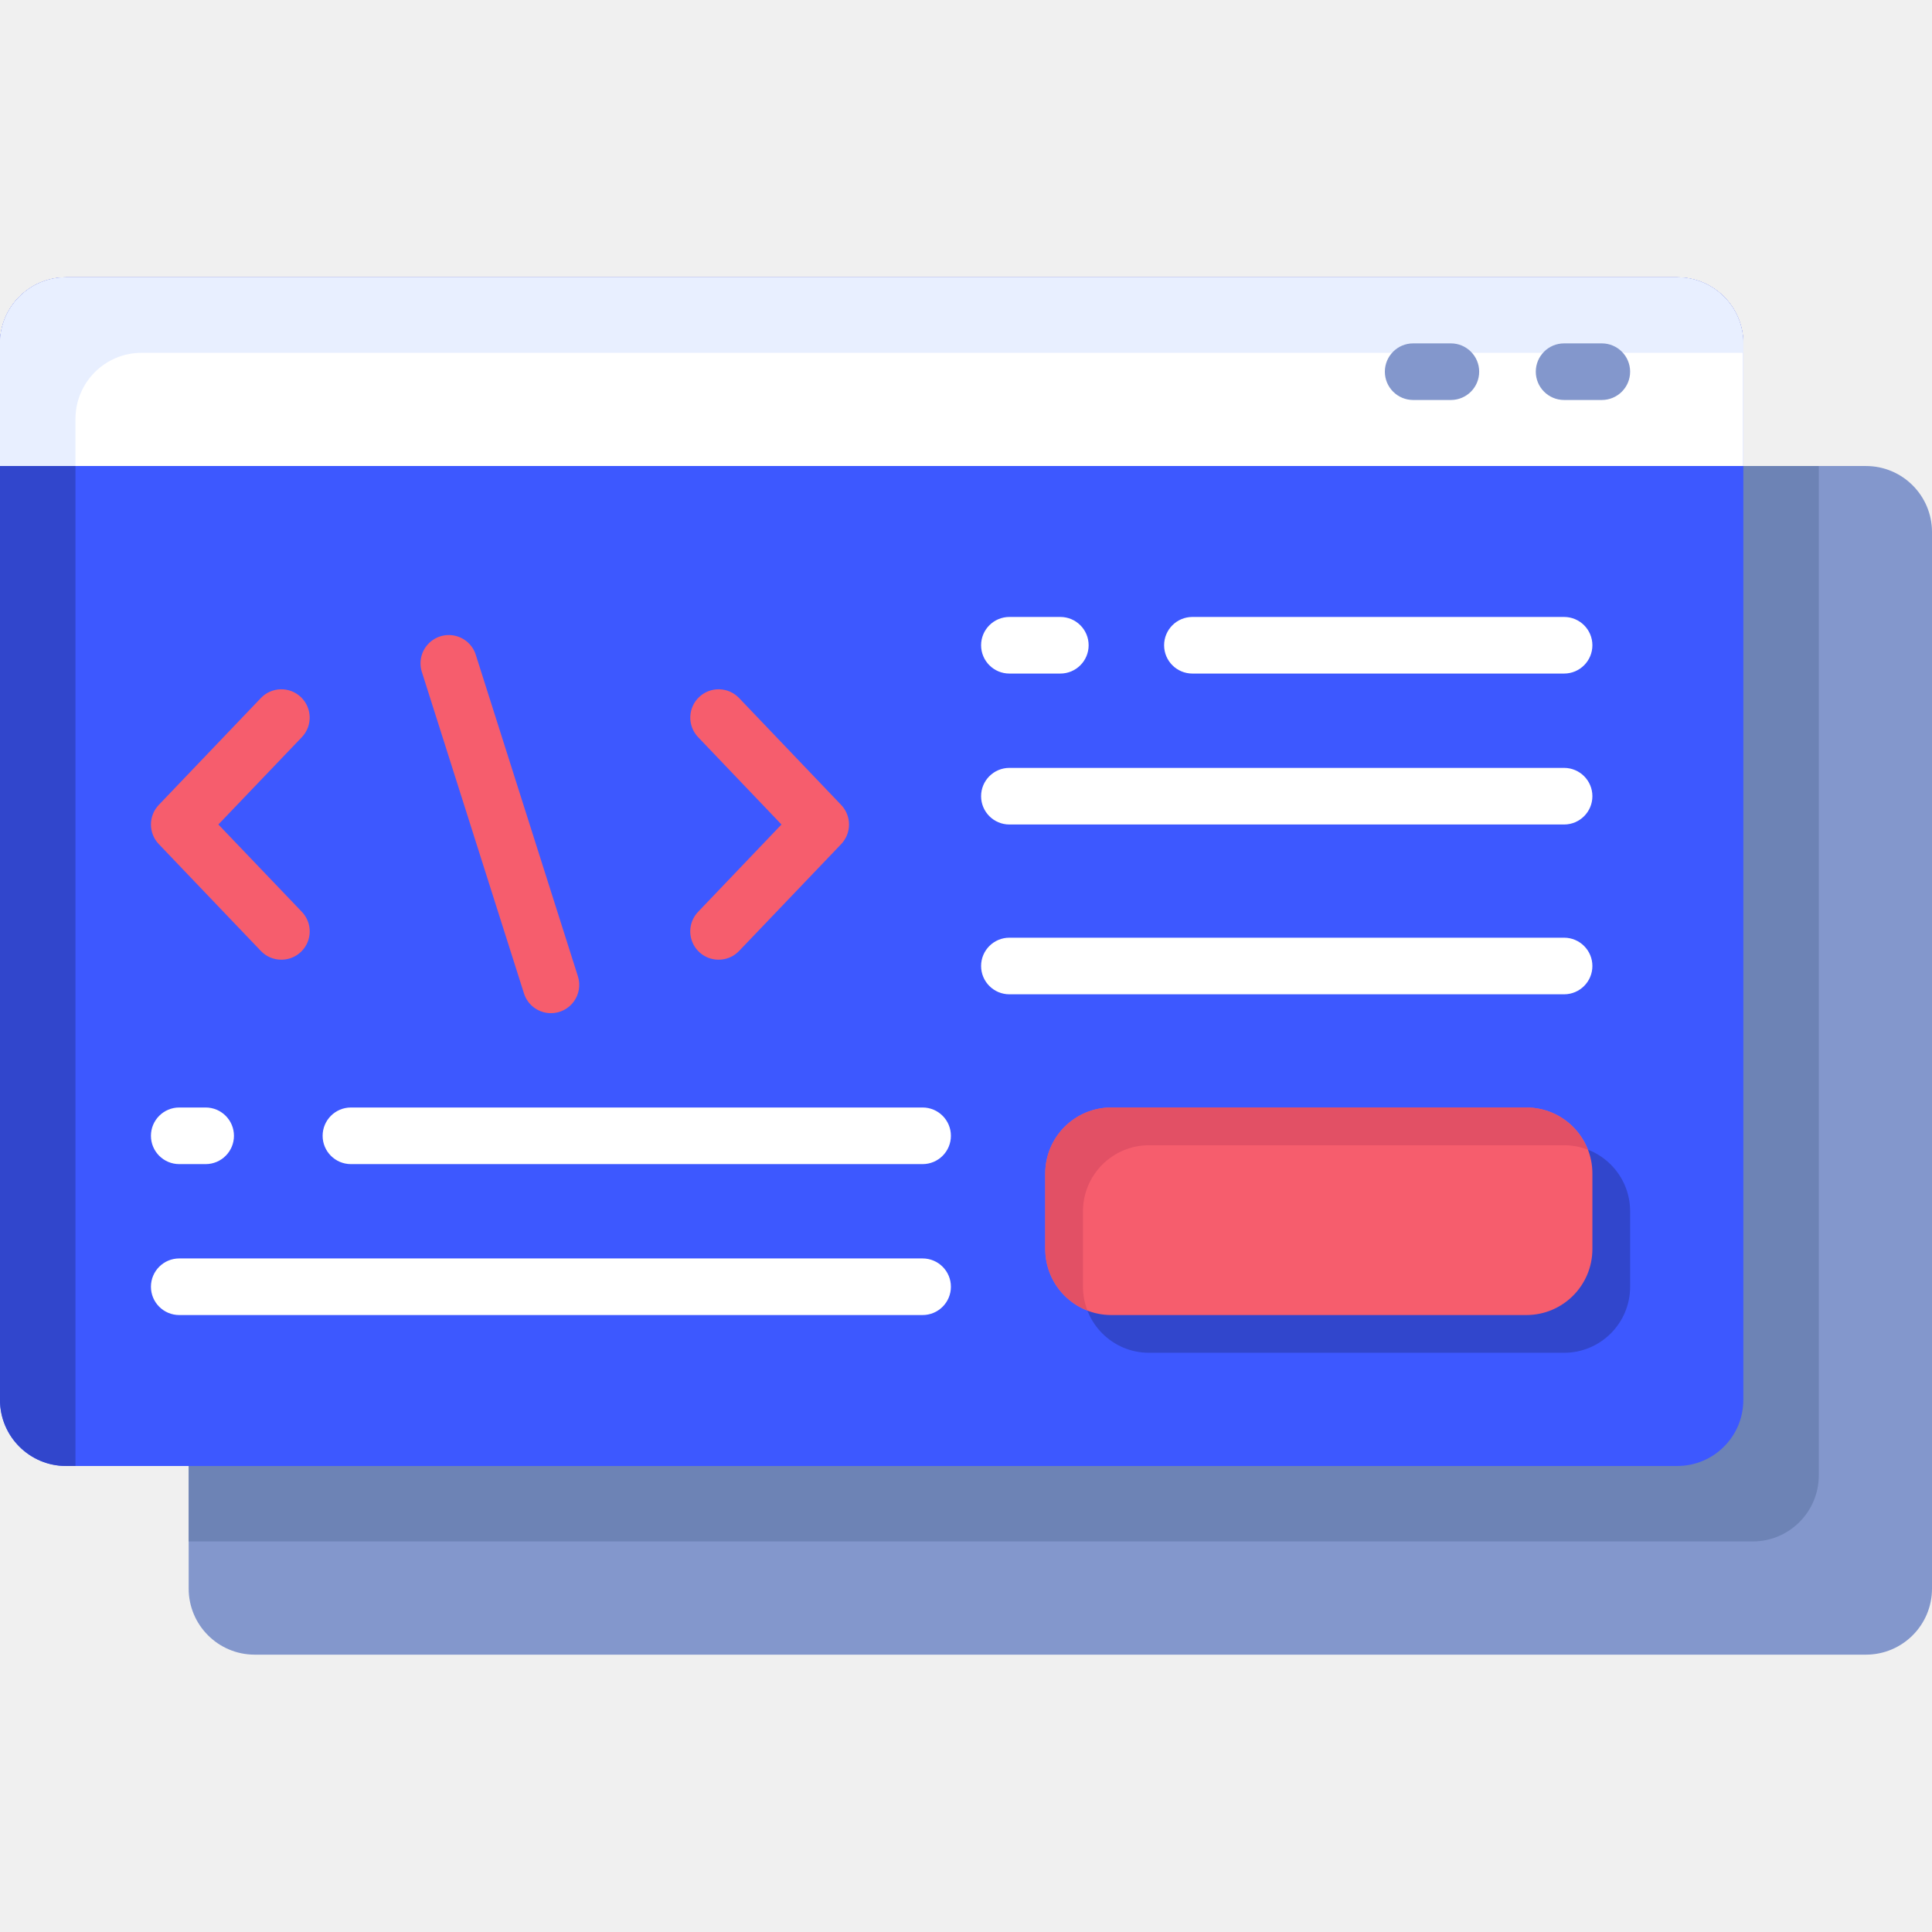
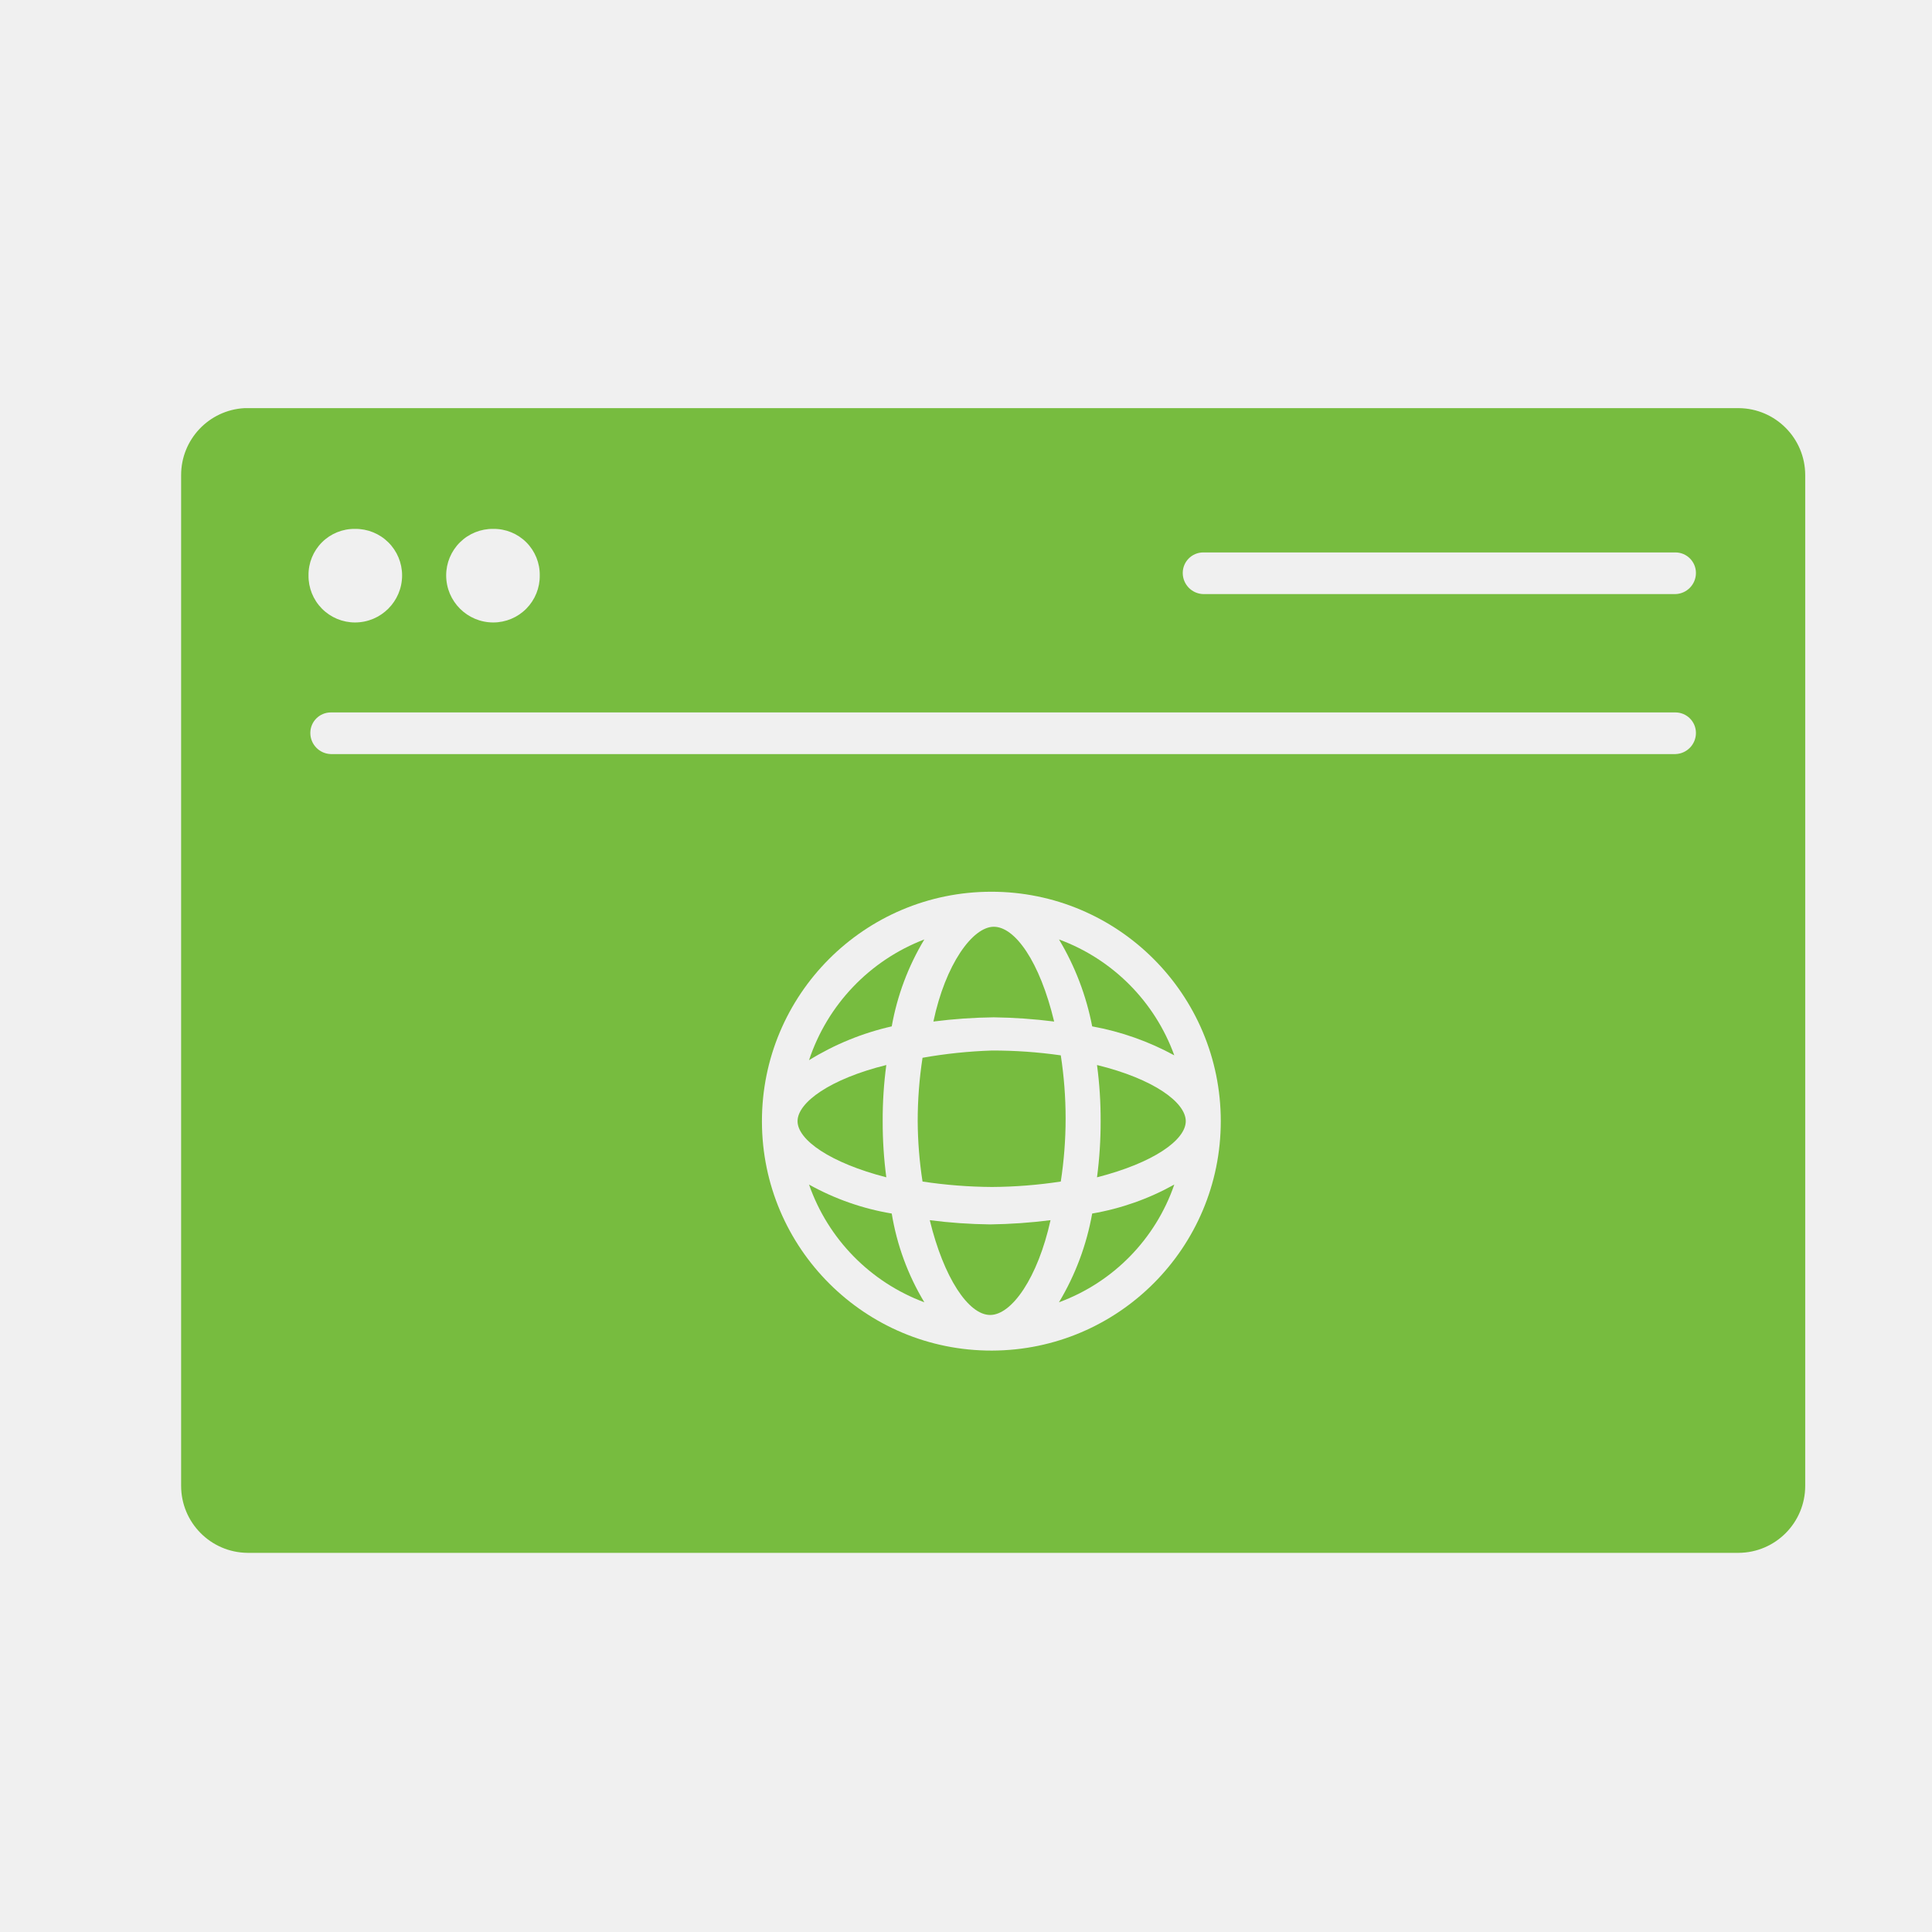
- <svg xmlns="http://www.w3.org/2000/svg" viewBox="0 0 512 512" id="web-development">
-   <rect width="462" height="315" x="50" y="123.5" fill="#8397cc" rx="17.5" ry="17.5" />
-   <path fill="#6d83b5" d="M67.5 123.5A17.52 17.52 0 0 0 50 141v267.5h414.5A17.52 17.52 0 0 0 482 391V123.5Z" />
-   <rect width="462" height="315" y="73.5" fill="#3d58ff" rx="17.5" ry="17.5" />
-   <path fill="#3146cc" d="M20 111a17.52 17.52 0 0 1 17.5-17.5H462V91a17.52 17.52 0 0 0-17.5-17.5h-427A17.52 17.52 0 0 0 0 91v280a17.52 17.52 0 0 0 17.5 17.5H20Z" />
-   <rect width="145" height="55" x="287" y="303.5" fill="#3146cc" rx="17.5" ry="17.5" />
-   <rect width="145" height="55" x="277" y="293.5" fill="#f65d6d" rx="17.5" ry="17.5" />
-   <path fill="#e25065" d="M287 341v-20a17.52 17.52 0 0 1 17.5-17.5h110a17.43 17.43 0 0 1 6.31 1.19 17.54 17.54 0 0 0-16.31-11.19h-110A17.52 17.52 0 0 0 277 311v20a17.54 17.54 0 0 0 11.19 16.31A17.43 17.43 0 0 1 287 341Z" />
-   <path fill="#fff" d="M462 123.5V91a17.52 17.52 0 0 0-17.5-17.5h-427A17.52 17.52 0 0 0 0 91v32.5Z" />
-   <path fill="#e8efff" d="M20 111a17.52 17.52 0 0 1 17.5-17.5H462V91a17.52 17.52 0 0 0-17.5-17.5h-427A17.52 17.52 0 0 0 0 91v32.5h20Z" />
-   <path fill="#f65d6d" d="M190.45 254.33a7.5 7.5 0 0 1-5.45-12.68l22.1-23.15-22.1-23.15A7.5 7.5 0 1 1 195.88 185l27.05 28.33a7.52 7.52 0 0 1 0 10.36L195.88 252a7.45 7.45 0 0 1-5.43 2.33zm-115.9 0a7.45 7.45 0 0 1-5.43-2.33l-27.05-28.32a7.52 7.52 0 0 1 0-10.36L69.12 185A7.5 7.5 0 1 1 80 195.35L57.87 218.5 80 241.65a7.5 7.5 0 0 1-5.42 12.68zM146 268.5a7.49 7.49 0 0 1-7.14-5.23l-27-85a7.5 7.5 0 1 1 14.29-4.54l27 85a7.49 7.49 0 0 1-7.15 9.77z" />
-   <path fill="#fff" d="M281 178.5h-13.5a7.5 7.5 0 0 1 0-15H281a7.5 7.5 0 0 1 0 15zm-36.5 170h-197a7.5 7.5 0 0 1 0-15h197a7.5 7.5 0 0 1 0 15zm0-40H93a7.5 7.5 0 0 1 0-15h151.5a7.5 7.5 0 0 1 0 15zm-190 0h-7a7.5 7.5 0 0 1 0-15h7a7.5 7.5 0 0 1 0 15zm360-130H316a7.5 7.5 0 0 1 0-15h98.5a7.5 7.5 0 0 1 0 15zm0 40h-147a7.5 7.5 0 0 1 0-15h147a7.5 7.5 0 0 1 0 15zm0 45h-147a7.5 7.5 0 0 1 0-15h147a7.5 7.5 0 0 1 0 15z" />
-   <path fill="#8397cc" d="M384.5 106h-10a7.5 7.5 0 0 1 0-15h10a7.5 7.5 0 0 1 0 15zm40 0h-10a7.5 7.5 0 0 1 0-15h10a7.5 7.5 0 0 1 0 15z" />
+ <svg xmlns="http://www.w3.org/2000/svg" viewBox="0 0 32 32" id="website">
+   <g fill="#77bc3f" class="color000000 svgShape">
+     <path d="M13.4 19.62a3.21 3.21 0 001.91 1.95 4.14 4.14 0 01-.54-1.47A4.24 4.24 0 0113.4 19.62zM17.54 21.57a3.18 3.18 0 001.91-1.95 4.27 4.27 0 01-1.36.48A4.34 4.34 0 0117.54 21.57zM14.62 18.57a6.81 6.81 0 01.06-.93c-.93.23-1.47.62-1.47.93s.54.69 1.47.93A7 7 0 0114.62 18.57zM15.4 20.21c.23.95.64 1.57 1 1.57s.79-.62 1-1.57a8.91 8.91 0 01-1 .07A8.62 8.62 0 0115.4 20.21zM15.31 15.56a3.23 3.23 0 00-1.91 2A4.5 4.5 0 0114.77 17 4.22 4.22 0 0115.31 15.56zM15.28 17.52a6.89 6.89 0 00-.08 1.05 6.76 6.76 0 00.08 1 8 8 0 001.15.09 7.87 7.87 0 001.14-.09 6.87 6.87 0 000-2.09 7.94 7.94 0 00-1.14-.08A8.09 8.09 0 0015.28 17.52zM17.46 16.92c-.24-1-.65-1.57-1-1.57s-.8.62-1 1.57a8.62 8.62 0 011-.07A8.91 8.91 0 0117.46 16.92zM18.23 18.57a7 7 0 01-.06.93c.94-.24 1.47-.62 1.47-.93s-.53-.7-1.47-.93A6.81 6.81 0 0118.23 18.57z" fill="#77bc3f" class="color000000 svgShape" />
+     <path d="M28.8,6.76H4.05A1.11,1.11,0,0,0,3,7.87V24.61a1.11,1.11,0,0,0,1.1,1.11H28.8a1.11,1.11,0,0,0,1.1-1.11V7.87A1.11,1.11,0,0,0,28.8,6.76Zm-20.63,2a.76.76,0,0,1,.77.77.77.77,0,0,1-.77.78.78.78,0,0,1-.78-.78A.77.77,0,0,1,8.17,8.76Zm-2.29,0a.77.77,0,0,1,.78.77.78.78,0,0,1-.78.78.77.77,0,0,1-.77-.78A.76.76,0,0,1,5.88,8.76ZM16.43,22.37a3.8,3.8,0,1,1,3.79-3.8A3.8,3.8,0,0,1,16.43,22.37Zm11.32-9.88H5.48a.35.35,0,0,1-.34-.35.34.34,0,0,1,.34-.34H27.75a.34.34,0,0,1,.34.34A.35.35,0,0,1,27.75,12.49Zm0-2.65H19.93a.35.35,0,0,1-.34-.35.34.34,0,0,1,.34-.34h7.82a.34.34,0,0,1,.34.34A.35.35,0,0,1,27.75,9.84Z" fill="#77bc3f" class="color000000 svgShape" />
+     <path d="M17.54,15.56A4.43,4.43,0,0,1,18.09,17a4.53,4.53,0,0,1,1.36.48A3.21,3.21,0,0,0,17.54,15.56Z" fill="#77bc3f" class="color000000 svgShape" />
+   </g>
</svg>
